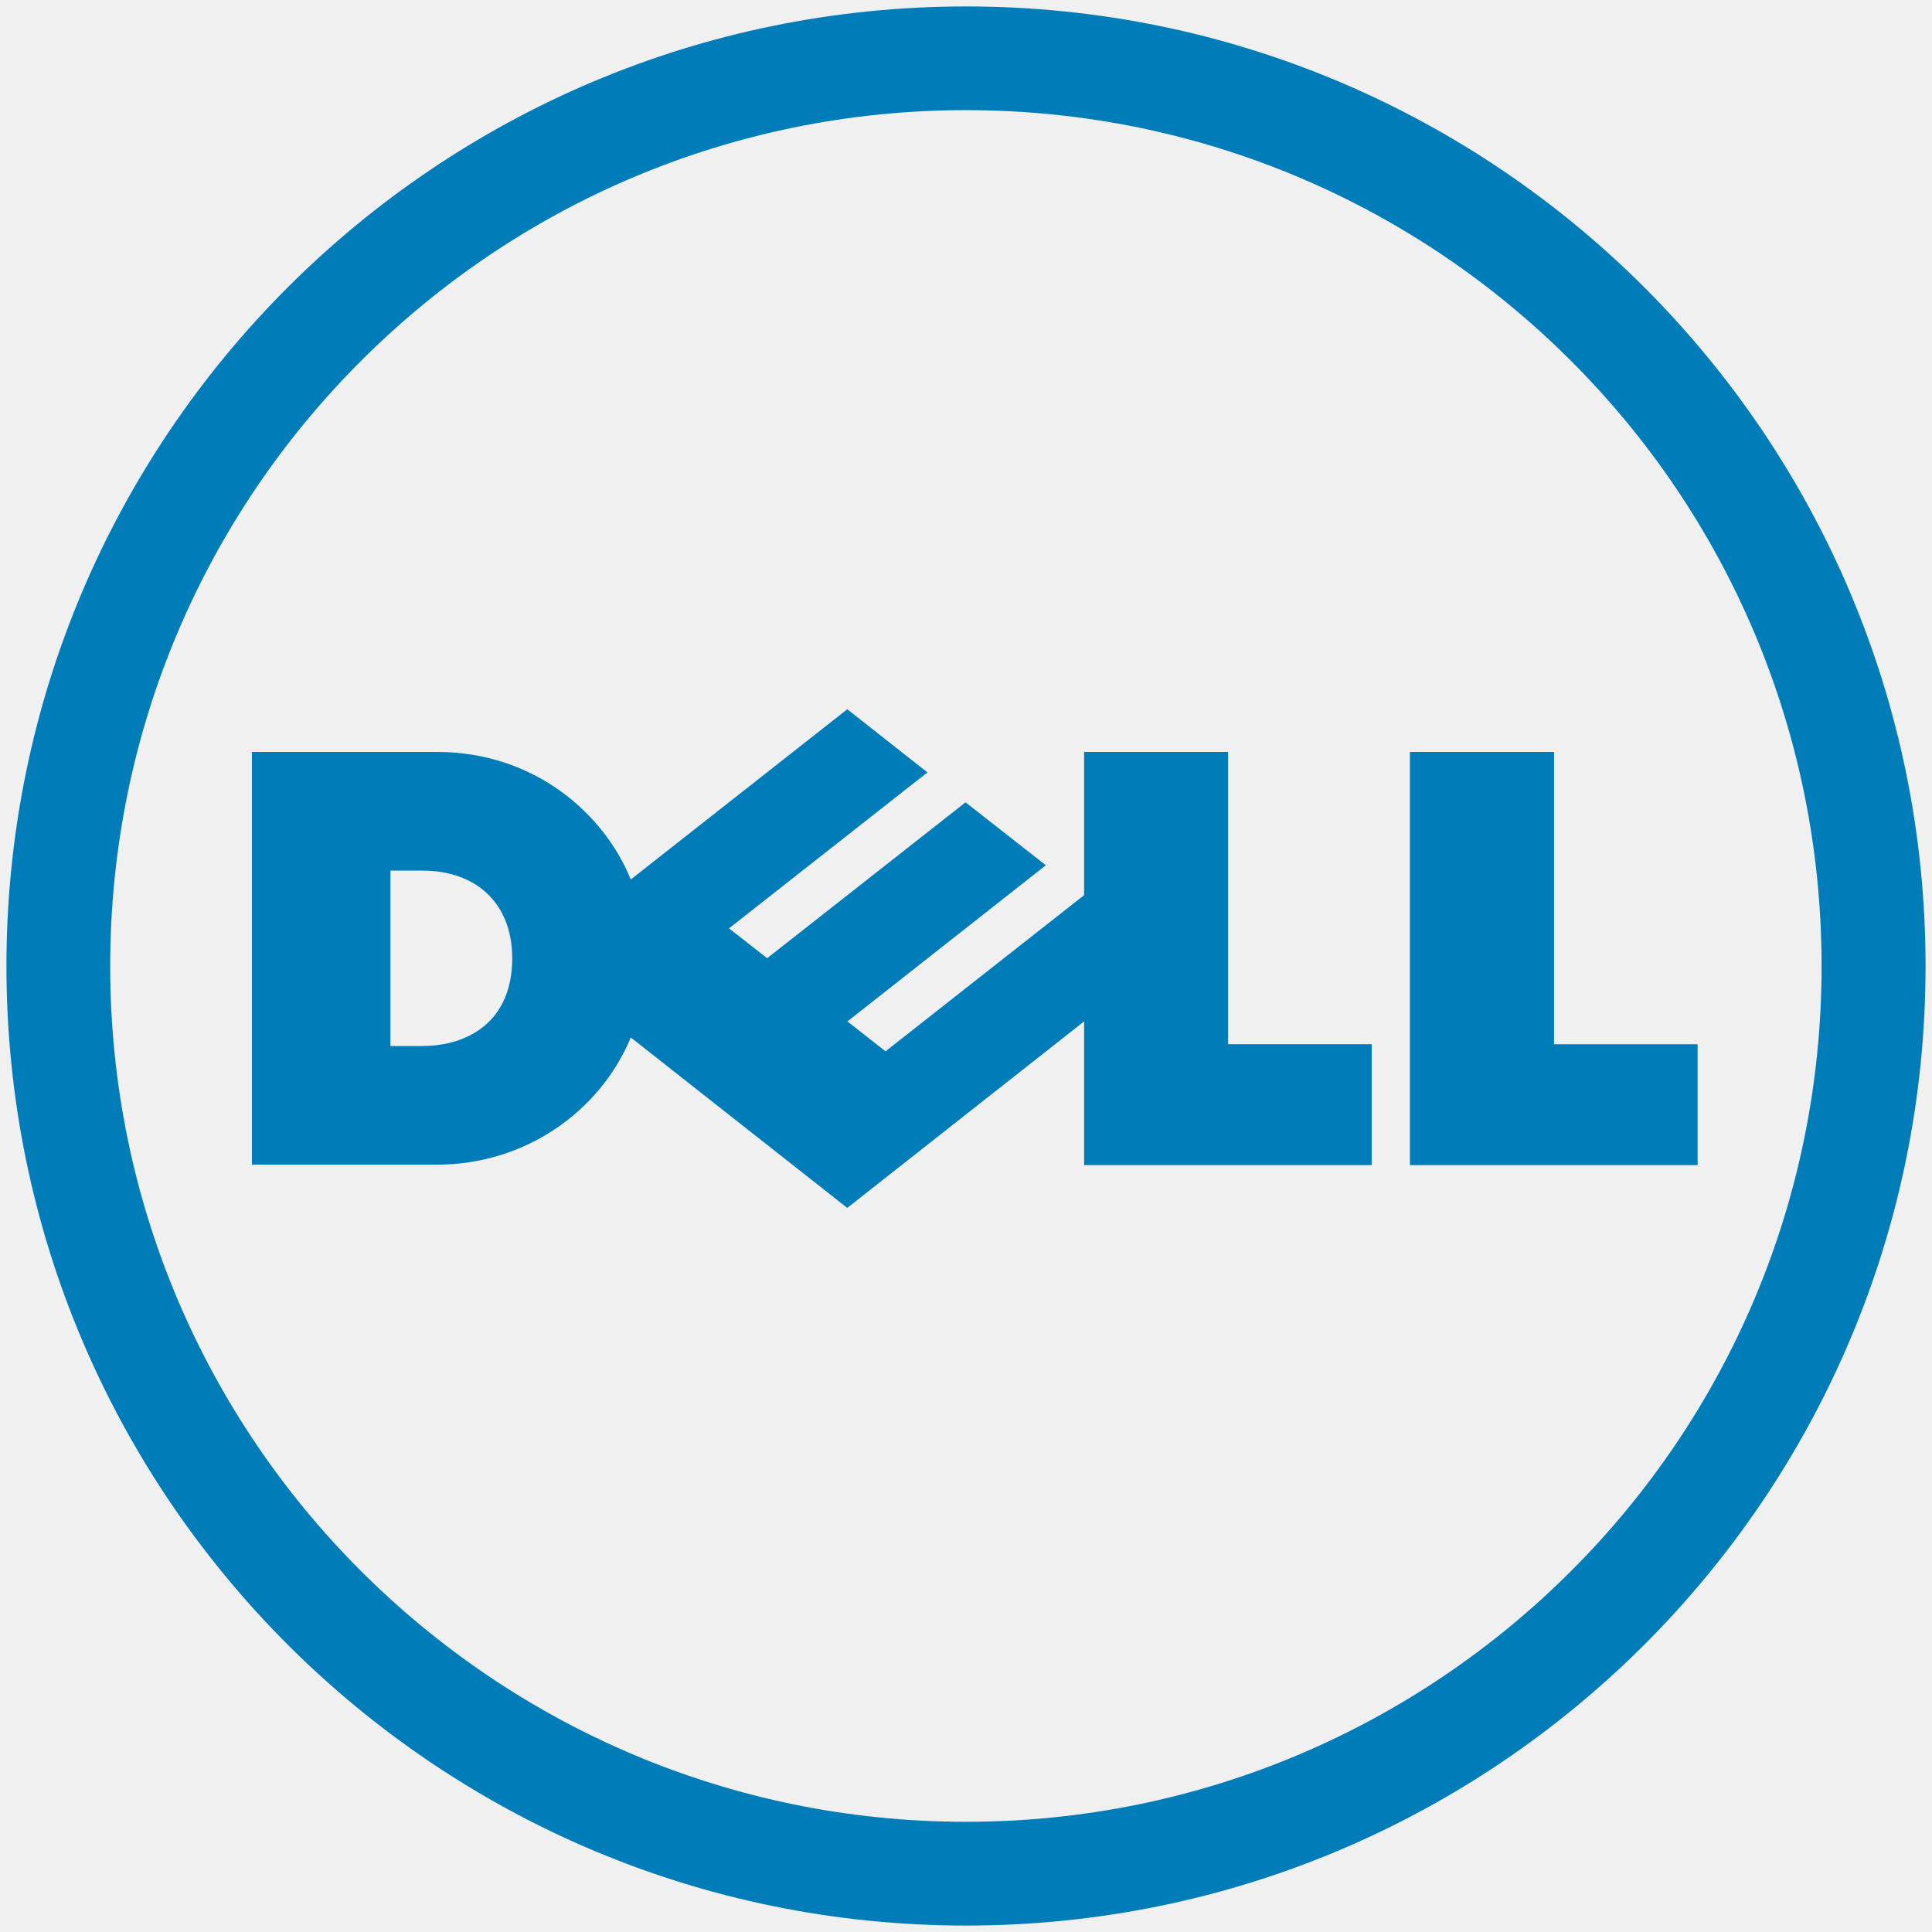
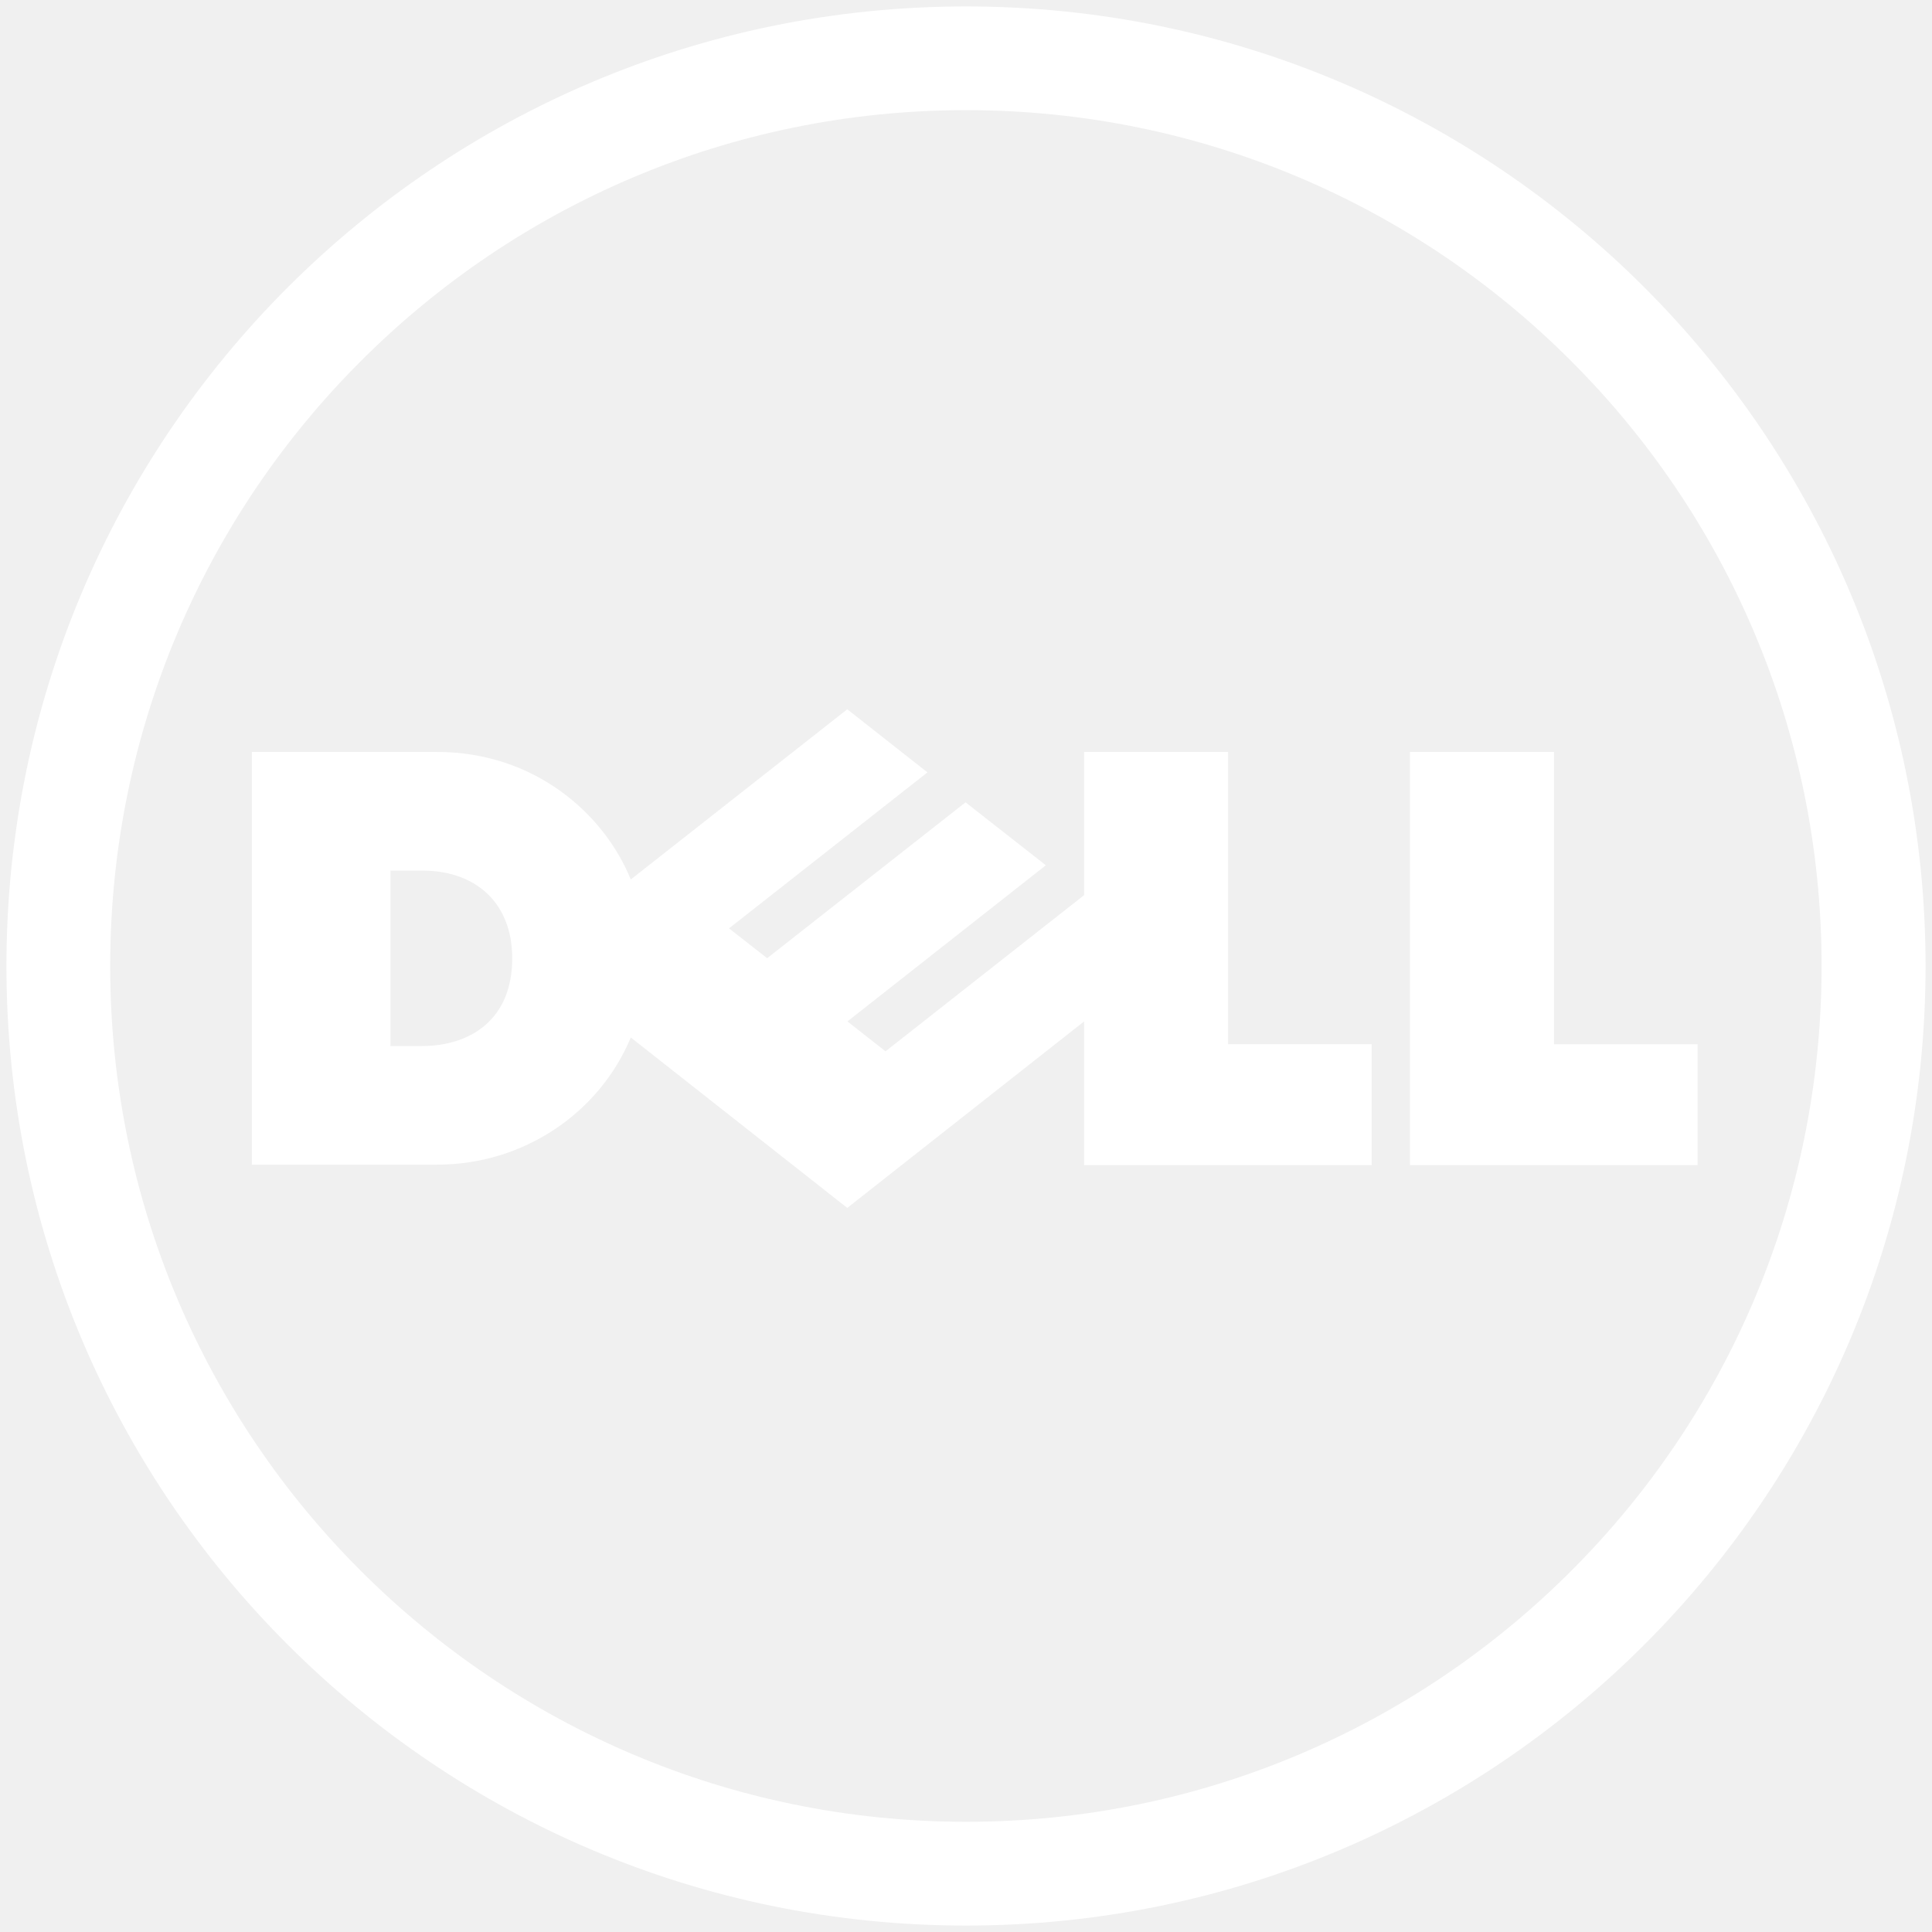
<svg xmlns="http://www.w3.org/2000/svg" version="1.1" id="svg3794" viewBox="0 0 300 300" height="300" width="300">
  <defs id="defs3796" />
  <g transform="translate(-318.3338,-439.7427)" id="layer1">
    <g transform="matrix(4.579965,0,0,-4.579965,468.3429,456.8459)" id="g3460">
-       <path id="path3462" style="fill:#007db8;fill-opacity:1;fill-rule:nonzero;stroke:none" d="m 0,0 c -8.01,0 -15.264,-3.249 -20.516,-8.505 -5.254,-5.244 -8.501,-12.502 -8.501,-20.516 0,-8.008 3.247,-15.261 8.501,-20.507 5.252,-5.249 12.506,-8.504 20.516,-8.504 8.012,0 15.27,3.255 20.514,8.504 5.252,5.246 8.492,12.499 8.492,20.507 0,8.014 -3.24,15.272 -8.492,20.516 C 15.27,-3.249 8.012,0 0,0 m 0,3.516 c 17.965,0 32.531,-14.568 32.531,-32.537 0,-17.963 -14.566,-32.529 -32.531,-32.529 -17.963,0 -32.535,14.566 -32.535,32.529 0,17.969 14.572,32.537 32.535,32.537" />
+       <path id="path3462" style="fill:#ffffff;fill-opacity:1;fill-rule:nonzero;stroke:none" d="m 0,0 c -8.01,0 -15.264,-3.249 -20.516,-8.505 -5.254,-5.244 -8.501,-12.502 -8.501,-20.516 0,-8.008 3.247,-15.261 8.501,-20.507 5.252,-5.249 12.506,-8.504 20.516,-8.504 8.012,0 15.27,3.255 20.514,8.504 5.252,5.246 8.492,12.499 8.492,20.507 0,8.014 -3.24,15.272 -8.492,20.516 C 15.27,-3.249 8.012,0 0,0 m 0,3.516 c 17.965,0 32.531,-14.568 32.531,-32.537 0,-17.963 -14.566,-32.529 -32.531,-32.529 -17.963,0 -32.535,14.566 -32.535,32.529 0,17.969 14.572,32.537 32.535,32.537" />
    </g>
    <g transform="matrix(4.579965,0,0,-4.579965,397.8724,588.5469)" id="g3464">
-       <path id="path3466" style="fill:#007db8;fill-opacity:1;fill-rule:nonzero;stroke:none" d="m 0,0 c 0,1.896 -1.258,2.973 -3.039,2.973 l -1.09,0 0,-5.948 1.059,0 C -1.414,-2.975 0,-2.075 0,0 M 19.389,-2.14 11.359,-8.463 4.02,-2.685 C 2.961,-5.229 0.402,-6.996 -2.545,-6.996 l -6.281,0 0,13.992 6.281,0 c 3.293,0 5.666,-2.094 6.563,-4.325 l 7.341,5.772 2.719,-2.14 -6.728,-5.288 1.293,-1.012 6.726,5.285 2.723,-2.134 -6.727,-5.294 1.291,-1.014 6.733,5.295 0,4.855 4.881,0 0,-9.908 4.869,0 0,-4.101 -9.75,0 0,4.873 z m 15.933,-0.774 4.867,0 0,-4.099 -9.753,0 0,14.009 4.886,0 0,-9.91 z" />
+       <path id="path3466" style="fill:#ffffff;fill-opacity:1;fill-rule:nonzero;stroke:none" d="m 0,0 c 0,1.896 -1.258,2.973 -3.039,2.973 l -1.09,0 0,-5.948 1.059,0 C -1.414,-2.975 0,-2.075 0,0 M 19.389,-2.14 11.359,-8.463 4.02,-2.685 C 2.961,-5.229 0.402,-6.996 -2.545,-6.996 l -6.281,0 0,13.992 6.281,0 c 3.293,0 5.666,-2.094 6.563,-4.325 l 7.341,5.772 2.719,-2.14 -6.728,-5.288 1.293,-1.012 6.726,5.285 2.723,-2.134 -6.727,-5.294 1.291,-1.014 6.733,5.295 0,4.855 4.881,0 0,-9.908 4.869,0 0,-4.101 -9.75,0 0,4.873 z m 15.933,-0.774 4.867,0 0,-4.099 -9.753,0 0,14.009 4.886,0 0,-9.91 z" />
    </g>
  </g>
</svg>
